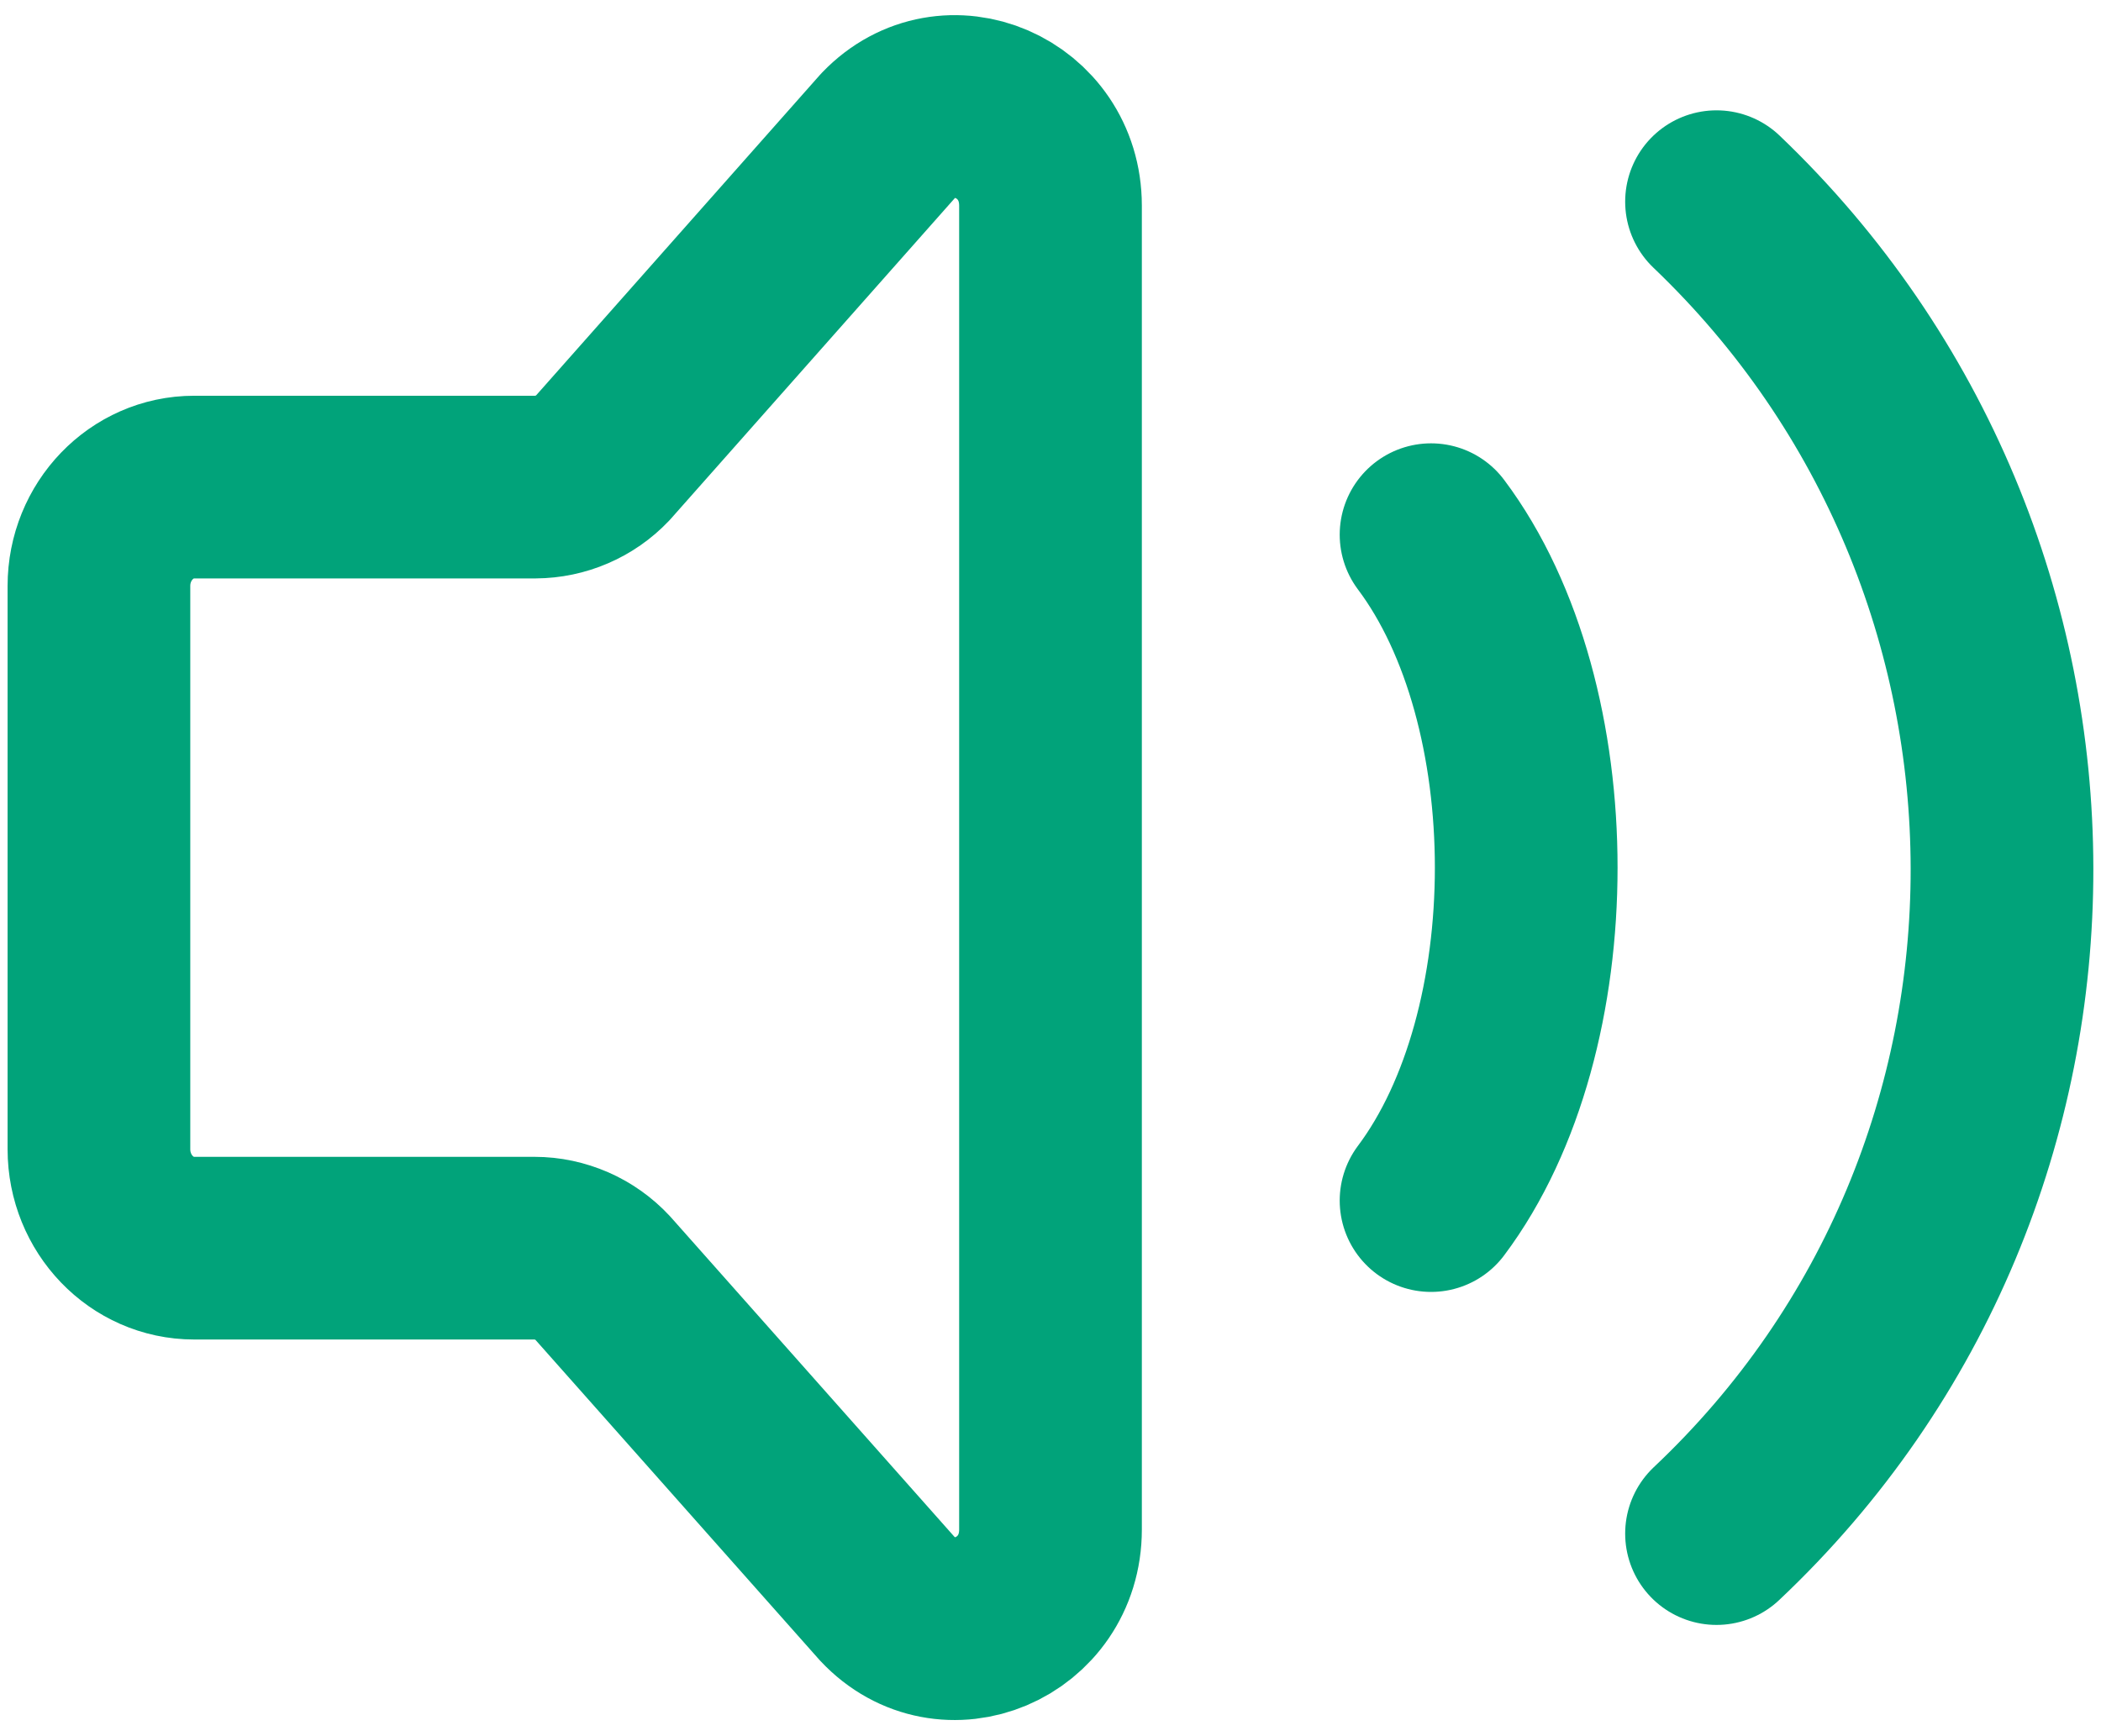
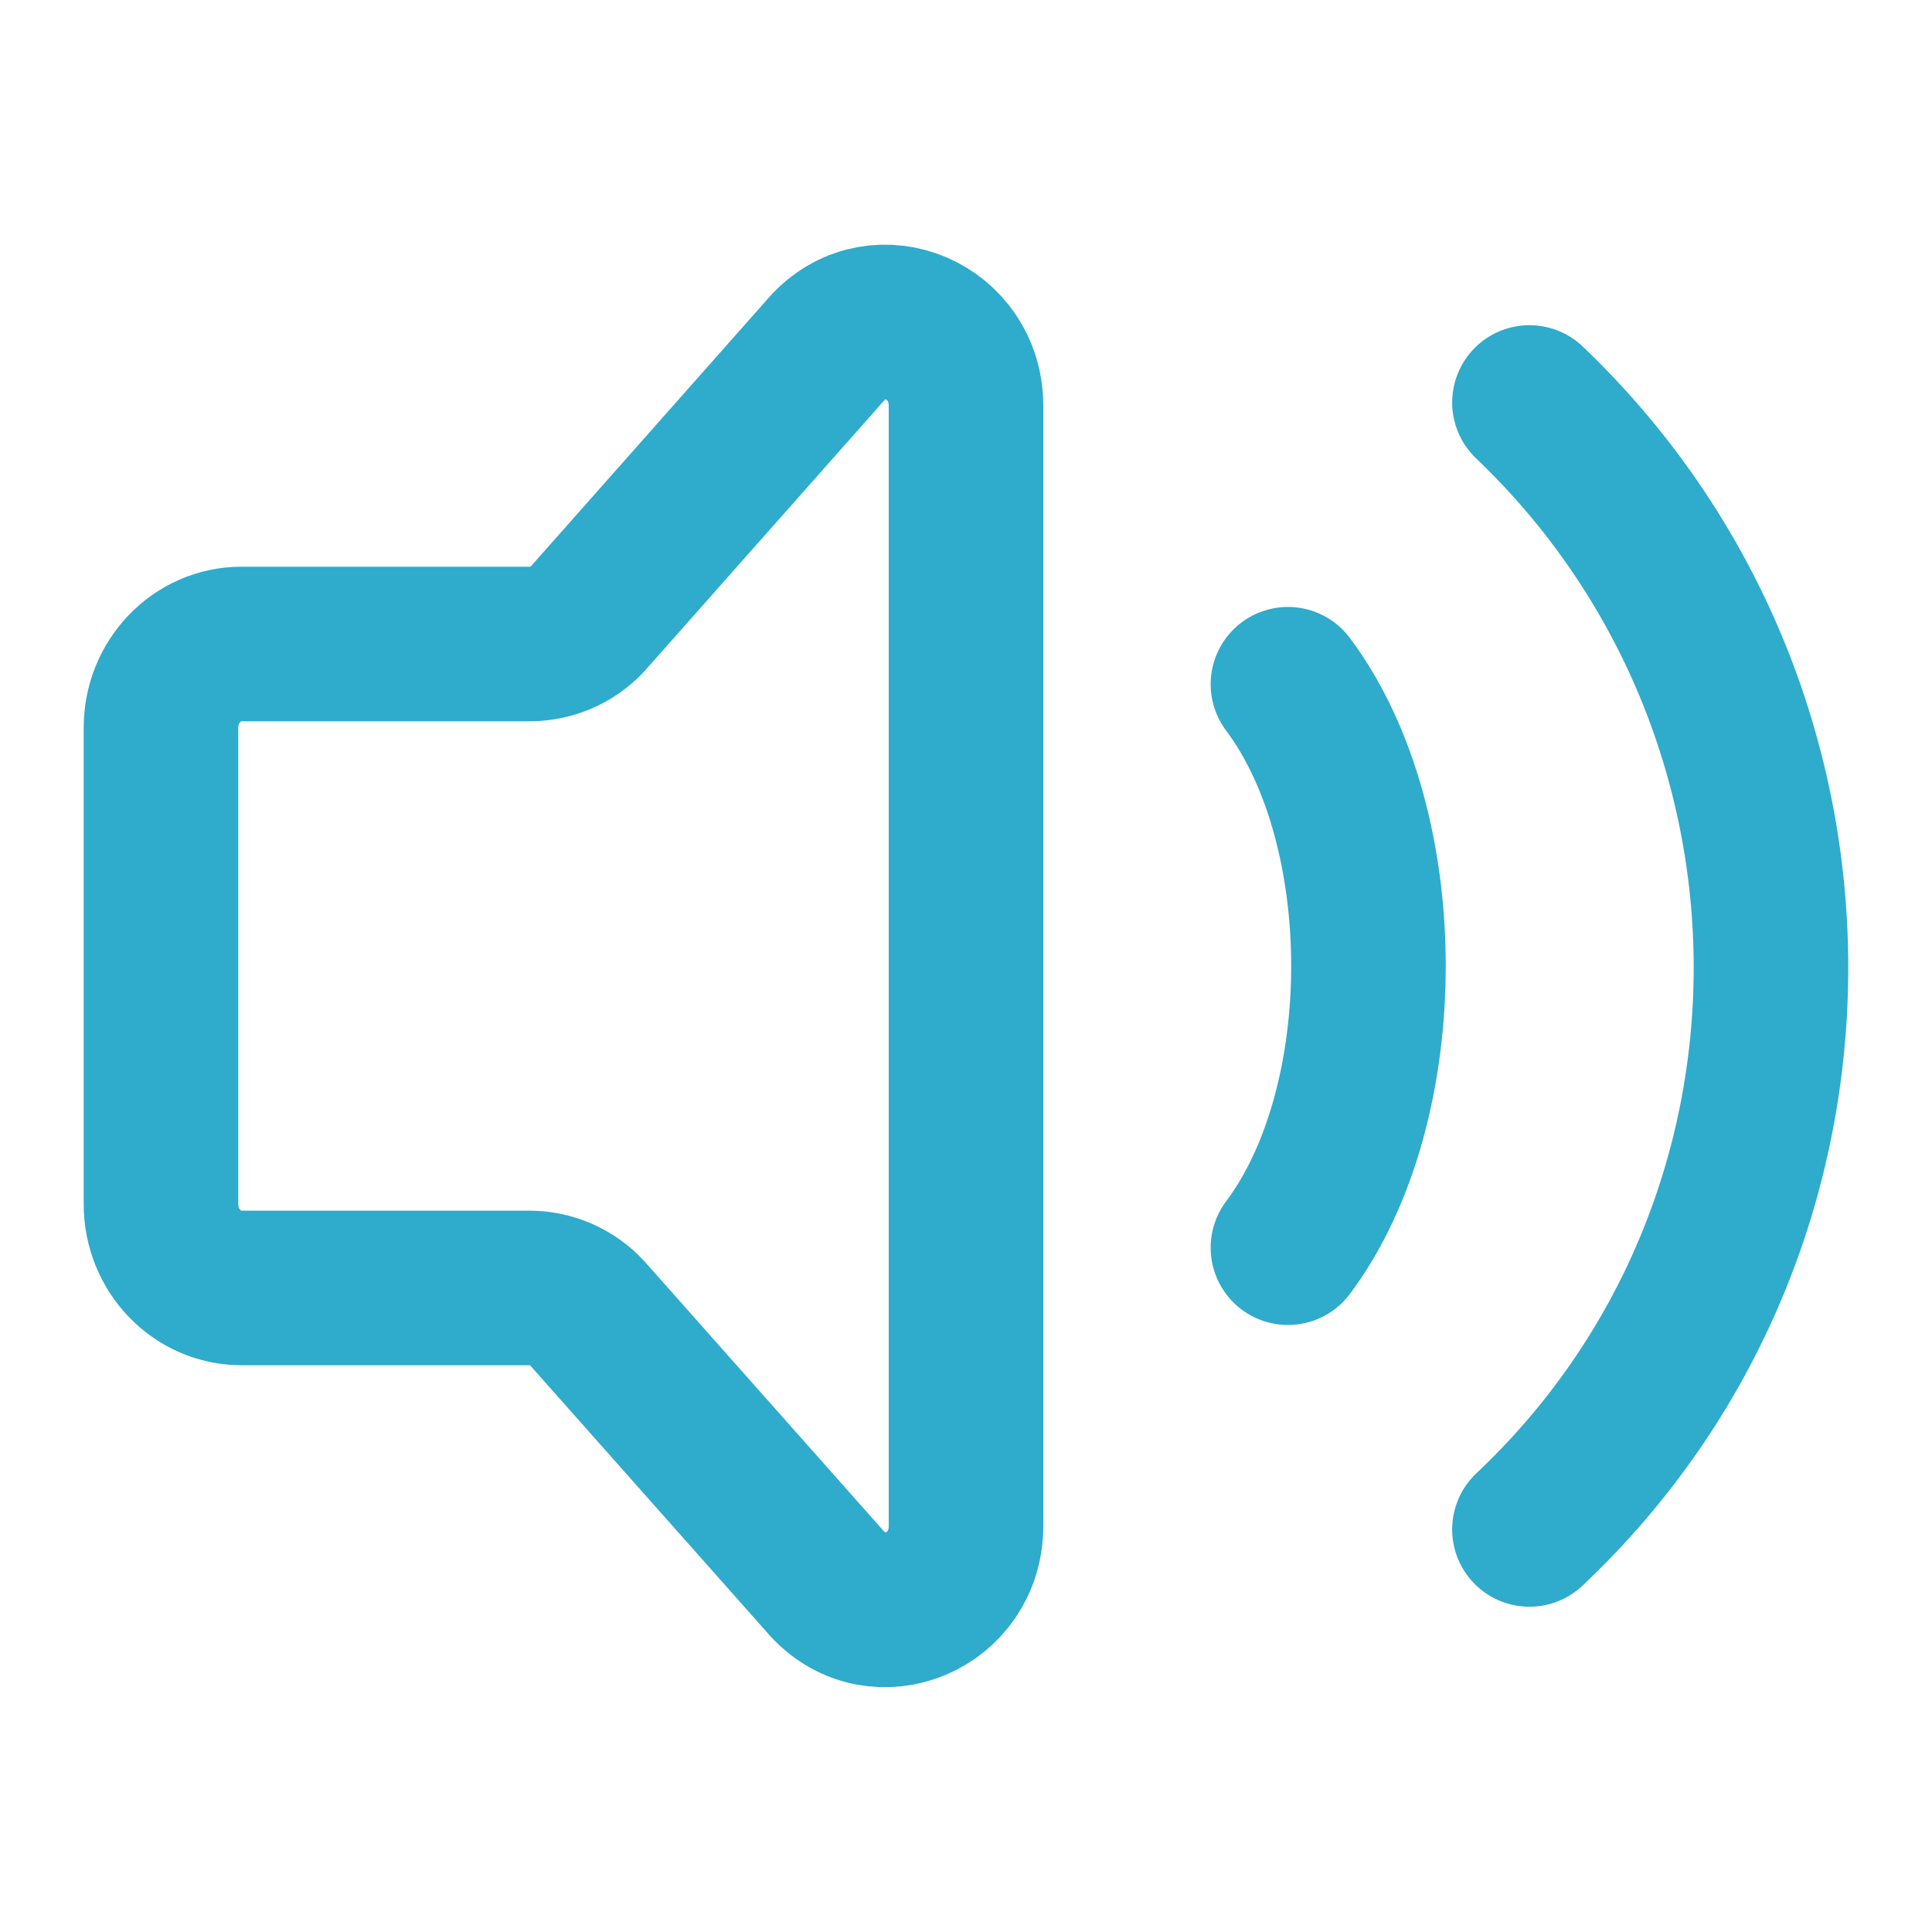
- <svg xmlns="http://www.w3.org/2000/svg" width="23" height="19" viewBox="0 0 23 19" fill="none">
-   <path d="M15.666 5.854C17.055 7.706 17.055 11.293 15.666 13.145M18.791 2.208C22.945 6.174 22.971 12.85 18.791 16.791M1.083 12.582V6.416C1.083 5.818 1.55 5.333 2.125 5.333H5.86C5.998 5.332 6.134 5.304 6.261 5.249C6.387 5.195 6.502 5.115 6.597 5.015L9.722 1.486C10.378 0.802 11.5 1.287 11.5 2.252V16.746C11.5 17.719 10.364 18.199 9.712 17.503L6.598 13.993C6.502 13.89 6.387 13.808 6.259 13.752C6.13 13.696 5.992 13.666 5.852 13.666H2.125C1.55 13.666 1.083 13.181 1.083 12.582Z" stroke="#01A37A" stroke-width="2" stroke-linecap="round" stroke-linejoin="round" />
+ <svg xmlns="http://www.w3.org/2000/svg" width="25" height="25" viewBox="0 0 25 25" fill="none">
+   <path d="M16.666 8.854C18.055 10.706 18.055 14.293 16.666 16.145M19.791 5.208C23.945 9.174 23.971 15.85 19.791 19.791M2.083 15.582V9.416C2.083 8.818 2.55 8.333 3.125 8.333H6.86C6.998 8.332 7.134 8.304 7.261 8.249C7.387 8.195 7.502 8.115 7.597 8.015L10.722 4.486C11.378 3.802 12.5 4.287 12.5 5.252V19.746C12.5 20.719 11.364 21.199 10.712 20.503L7.598 16.993C7.502 16.89 7.387 16.808 7.259 16.752C7.13 16.696 6.992 16.666 6.852 16.666H3.125C2.55 16.666 2.083 16.181 2.083 15.582Z" stroke="#2FABCC" stroke-width="2" stroke-linecap="round" stroke-linejoin="round" />
</svg>
